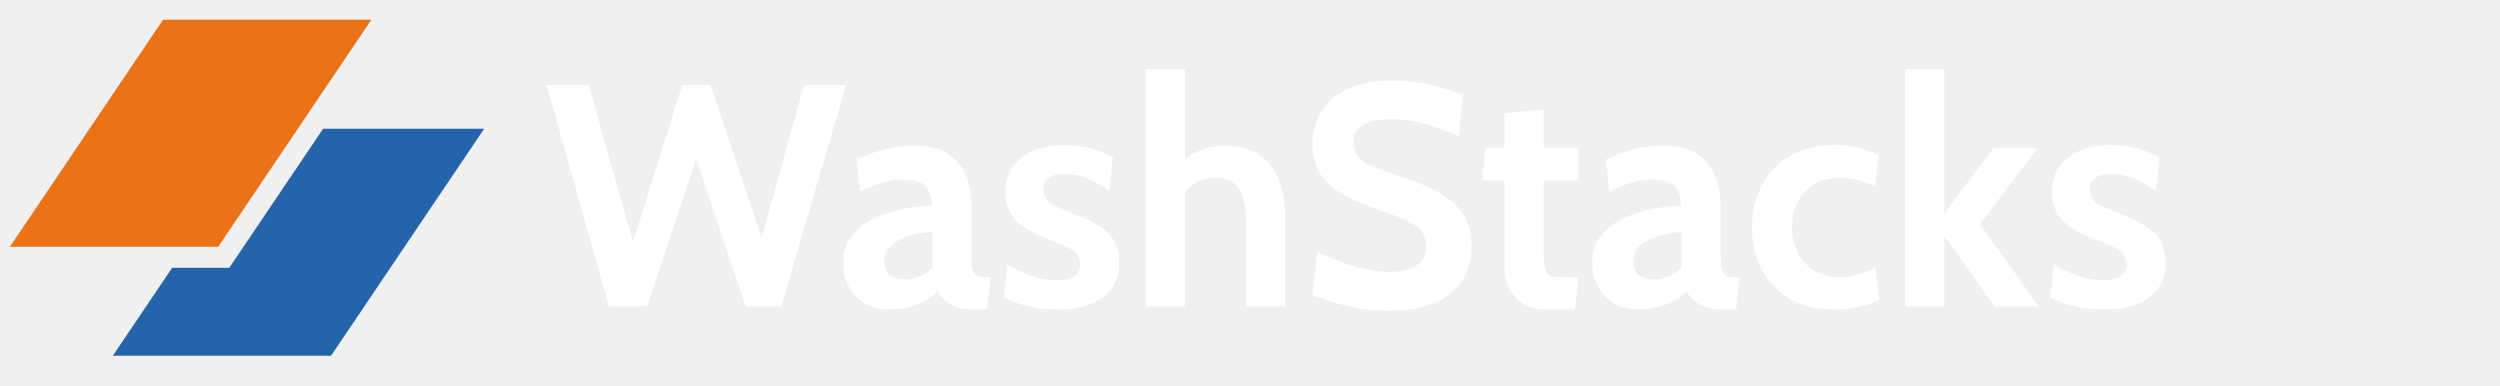
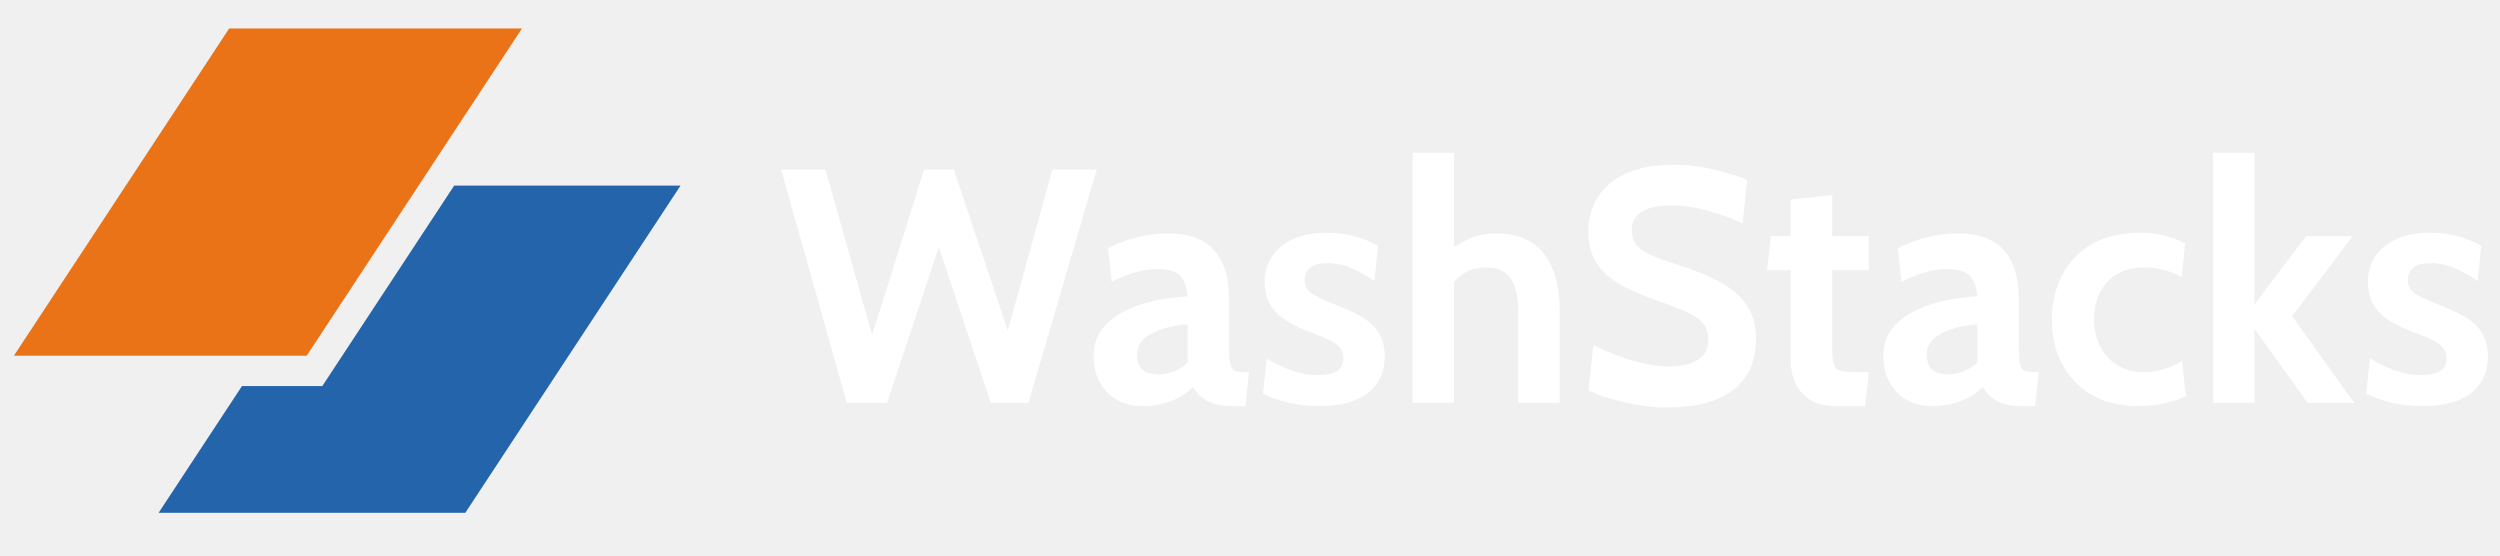
- <svg xmlns="http://www.w3.org/2000/svg" width="253" height="39" viewBox="0 0 253 39" fill="none">
-   <path d="M61.624 31L55.32 8.6H59.576L64.056 24.504L69.048 8.6H71.896L77.08 24.088L81.368 8.6H85.624L79.064 31H75.448L70.456 16.056L65.496 31H61.624ZM89.968 31.32C89.115 31.32 88.336 31.133 87.632 30.76C86.928 30.376 86.368 29.827 85.952 29.112C85.536 28.397 85.328 27.533 85.328 26.52C85.328 25.613 85.536 24.84 85.952 24.2C86.379 23.549 86.934 23.011 87.616 22.584C88.31 22.147 89.056 21.805 89.856 21.56C90.667 21.304 91.462 21.117 92.24 21C93.03 20.883 93.723 20.813 94.32 20.792C94.278 19.875 94.043 19.208 93.616 18.792C93.19 18.376 92.464 18.168 91.44 18.168C90.726 18.168 90.027 18.269 89.344 18.472C88.672 18.664 87.91 18.968 87.056 19.384L86.704 16.152C87.664 15.683 88.624 15.331 89.584 15.096C90.555 14.861 91.536 14.744 92.528 14.744C93.723 14.744 94.752 14.957 95.616 15.384C96.48 15.811 97.147 16.499 97.616 17.448C98.086 18.387 98.32 19.629 98.32 21.176V25.496C98.32 26.296 98.358 26.877 98.432 27.24C98.507 27.592 98.646 27.816 98.848 27.912C99.051 28.008 99.344 28.056 99.728 28.056H100.24L99.888 31.32H98.448C97.851 31.32 97.318 31.24 96.848 31.08C96.39 30.931 95.995 30.717 95.664 30.44C95.334 30.163 95.067 29.837 94.864 29.464C94.342 30.051 93.632 30.509 92.736 30.84C91.851 31.16 90.928 31.32 89.968 31.32ZM91.632 28.28C91.984 28.28 92.422 28.189 92.944 28.008C93.467 27.816 93.936 27.523 94.352 27.128V23.48C93.606 23.512 92.859 23.635 92.112 23.848C91.366 24.061 90.742 24.376 90.24 24.792C89.739 25.208 89.488 25.731 89.488 26.36C89.488 27.011 89.659 27.496 90 27.816C90.342 28.125 90.886 28.28 91.632 28.28ZM106.994 31.32C105.938 31.32 104.983 31.219 104.13 31.016C103.287 30.813 102.439 30.52 101.586 30.136L101.938 26.744C102.759 27.224 103.564 27.613 104.354 27.912C105.154 28.2 105.991 28.344 106.866 28.344C107.655 28.344 108.258 28.216 108.674 27.96C109.09 27.704 109.298 27.299 109.298 26.744C109.298 26.328 109.186 25.987 108.962 25.72C108.748 25.453 108.423 25.213 107.986 25C107.548 24.787 107.004 24.557 106.354 24.312C105.372 23.949 104.535 23.555 103.842 23.128C103.159 22.701 102.636 22.189 102.274 21.592C101.922 20.984 101.746 20.237 101.746 19.352C101.746 18.435 101.986 17.624 102.466 16.92C102.946 16.216 103.628 15.667 104.514 15.272C105.399 14.877 106.45 14.68 107.666 14.68C108.679 14.68 109.586 14.792 110.386 15.016C111.196 15.24 111.943 15.544 112.626 15.928L112.274 19.32C111.559 18.819 110.839 18.408 110.114 18.088C109.388 17.757 108.594 17.592 107.73 17.592C107.047 17.592 106.519 17.731 106.146 18.008C105.772 18.285 105.586 18.68 105.586 19.192C105.586 19.811 105.847 20.275 106.37 20.584C106.892 20.893 107.73 21.272 108.882 21.72C109.628 22.008 110.274 22.307 110.818 22.616C111.372 22.925 111.831 23.267 112.194 23.64C112.556 24.013 112.823 24.44 112.994 24.92C113.175 25.389 113.266 25.933 113.266 26.552C113.266 27.565 113.02 28.429 112.53 29.144C112.05 29.848 111.34 30.387 110.402 30.76C109.474 31.133 108.338 31.32 106.994 31.32ZM115.949 31V7H119.917V17.336L119.021 16.632C119.693 16.163 120.424 15.731 121.213 15.336C122.002 14.941 122.946 14.744 124.045 14.744C125.453 14.744 126.6 15.059 127.485 15.688C128.37 16.307 129.021 17.171 129.437 18.28C129.853 19.379 130.061 20.653 130.061 22.104V31H126.093V22.392C126.093 20.899 125.853 19.795 125.373 19.08C124.893 18.365 124.109 18.008 123.021 18.008C122.093 18.008 121.33 18.227 120.733 18.664C120.146 19.091 119.629 19.672 119.181 20.408L119.917 18.264V31H115.949ZM140.241 31.448C139.335 31.448 138.401 31.357 137.441 31.176C136.481 31.005 135.591 30.797 134.769 30.552C133.948 30.296 133.297 30.051 132.817 29.816L133.297 25.464C134.044 25.827 134.823 26.163 135.633 26.472C136.444 26.781 137.276 27.032 138.129 27.224C138.983 27.416 139.847 27.512 140.721 27.512C141.809 27.512 142.684 27.299 143.345 26.872C144.007 26.445 144.337 25.795 144.337 24.92C144.337 24.248 144.151 23.709 143.777 23.304C143.404 22.888 142.833 22.52 142.065 22.2C141.297 21.869 140.316 21.496 139.121 21.08C137.927 20.664 136.855 20.195 135.905 19.672C134.956 19.139 134.204 18.467 133.649 17.656C133.095 16.845 132.817 15.811 132.817 14.552C132.817 13.315 133.121 12.216 133.729 11.256C134.337 10.285 135.244 9.528 136.449 8.984C137.665 8.429 139.175 8.152 140.977 8.152C142.343 8.152 143.644 8.307 144.881 8.616C146.119 8.915 147.175 9.24 148.049 9.592L147.633 13.784C146.375 13.219 145.191 12.792 144.081 12.504C142.983 12.205 141.863 12.056 140.721 12.056C139.527 12.056 138.604 12.253 137.953 12.648C137.303 13.043 136.977 13.635 136.977 14.424C136.977 15.053 137.159 15.56 137.521 15.944C137.884 16.328 138.401 16.659 139.073 16.936C139.745 17.203 140.551 17.485 141.489 17.784C143.111 18.296 144.471 18.861 145.569 19.48C146.679 20.088 147.511 20.829 148.065 21.704C148.631 22.568 148.913 23.64 148.913 24.92C148.913 25.56 148.812 26.259 148.609 27.016C148.407 27.763 148.007 28.472 147.409 29.144C146.812 29.816 145.937 30.371 144.785 30.808C143.644 31.235 142.129 31.448 140.241 31.448ZM156.541 31.32C155.538 31.32 154.722 31.117 154.093 30.712C153.463 30.296 152.999 29.768 152.701 29.128C152.402 28.488 152.253 27.821 152.253 27.128V18.264H149.981L150.333 15H152.253V11.48L156.221 11.064V15H159.741V18.264H156.221V25.496C156.221 26.307 156.269 26.893 156.365 27.256C156.461 27.608 156.679 27.832 157.021 27.928C157.362 28.013 157.906 28.056 158.653 28.056H159.741L159.389 31.32H156.541ZM165.781 31.32C164.927 31.32 164.149 31.133 163.445 30.76C162.741 30.376 162.181 29.827 161.765 29.112C161.349 28.397 161.141 27.533 161.141 26.52C161.141 25.613 161.349 24.84 161.765 24.2C162.191 23.549 162.746 23.011 163.429 22.584C164.122 22.147 164.869 21.805 165.669 21.56C166.479 21.304 167.274 21.117 168.053 21C168.842 20.883 169.535 20.813 170.133 20.792C170.09 19.875 169.855 19.208 169.429 18.792C169.002 18.376 168.277 18.168 167.253 18.168C166.538 18.168 165.839 18.269 165.157 18.472C164.485 18.664 163.722 18.968 162.869 19.384L162.517 16.152C163.477 15.683 164.437 15.331 165.397 15.096C166.367 14.861 167.349 14.744 168.341 14.744C169.535 14.744 170.565 14.957 171.429 15.384C172.293 15.811 172.959 16.499 173.429 17.448C173.898 18.387 174.133 19.629 174.133 21.176V25.496C174.133 26.296 174.17 26.877 174.245 27.24C174.319 27.592 174.458 27.816 174.661 27.912C174.863 28.008 175.157 28.056 175.541 28.056H176.053L175.701 31.32H174.261C173.663 31.32 173.13 31.24 172.661 31.08C172.202 30.931 171.807 30.717 171.477 30.44C171.146 30.163 170.879 29.837 170.677 29.464C170.154 30.051 169.445 30.509 168.549 30.84C167.663 31.16 166.741 31.32 165.781 31.32ZM167.445 28.28C167.797 28.28 168.234 28.189 168.757 28.008C169.279 27.816 169.749 27.523 170.165 27.128V23.48C169.418 23.512 168.671 23.635 167.925 23.848C167.178 24.061 166.554 24.376 166.053 24.792C165.551 25.208 165.301 25.731 165.301 26.36C165.301 27.011 165.471 27.496 165.813 27.816C166.154 28.125 166.698 28.28 167.445 28.28ZM185.686 31.32C183.852 31.32 182.31 30.947 181.062 30.2C179.825 29.443 178.886 28.44 178.246 27.192C177.617 25.933 177.302 24.547 177.302 23.032C177.302 21.507 177.617 20.115 178.246 18.856C178.876 17.587 179.82 16.573 181.078 15.816C182.337 15.059 183.916 14.68 185.814 14.68C186.71 14.68 187.521 14.781 188.246 14.984C188.972 15.176 189.59 15.416 190.102 15.704L189.782 18.904C189.292 18.648 188.737 18.435 188.118 18.264C187.51 18.093 186.87 18.008 186.198 18.008C184.662 18.008 183.473 18.472 182.63 19.4C181.788 20.328 181.366 21.539 181.366 23.032C181.366 24.451 181.798 25.645 182.662 26.616C183.526 27.576 184.694 28.056 186.166 28.056C186.796 28.056 187.414 27.965 188.022 27.784C188.641 27.592 189.238 27.331 189.814 27L190.166 30.36C189.612 30.648 188.94 30.877 188.15 31.048C187.372 31.229 186.55 31.32 185.686 31.32ZM192.793 31V7H196.761V21.56L201.721 15H206.201L200.377 22.68L206.329 31H201.849L196.761 23.896V31H192.793ZM212.9 31.32C211.844 31.32 210.889 31.219 210.036 31.016C209.193 30.813 208.345 30.52 207.492 30.136L207.844 26.744C208.665 27.224 209.471 27.613 210.26 27.912C211.06 28.2 211.897 28.344 212.772 28.344C213.561 28.344 214.164 28.216 214.58 27.96C214.996 27.704 215.204 27.299 215.204 26.744C215.204 26.328 215.092 25.987 214.868 25.72C214.655 25.453 214.329 25.213 213.892 25C213.455 24.787 212.911 24.557 212.26 24.312C211.279 23.949 210.441 23.555 209.748 23.128C209.065 22.701 208.543 22.189 208.18 21.592C207.828 20.984 207.652 20.237 207.652 19.352C207.652 18.435 207.892 17.624 208.372 16.92C208.852 16.216 209.535 15.667 210.42 15.272C211.305 14.877 212.356 14.68 213.572 14.68C214.585 14.68 215.492 14.792 216.292 15.016C217.103 15.24 217.849 15.544 218.532 15.928L218.18 19.32C217.465 18.819 216.745 18.408 216.02 18.088C215.295 17.757 214.5 17.592 213.636 17.592C212.953 17.592 212.425 17.731 212.052 18.008C211.679 18.285 211.492 18.68 211.492 19.192C211.492 19.811 211.753 20.275 212.276 20.584C212.799 20.893 213.636 21.272 214.788 21.72C215.535 22.008 216.18 22.307 216.724 22.616C217.279 22.925 217.737 23.267 218.1 23.64C218.463 24.013 218.729 24.44 218.9 24.92C219.081 25.389 219.172 25.933 219.172 26.552C219.172 27.565 218.927 28.429 218.436 29.144C217.956 29.848 217.247 30.387 216.308 30.76C215.38 31.133 214.244 31.32 212.9 31.32Z" fill="white" />
-   <path d="M17.422 27.102L11.419 36H33.501L49 13.027H32.702L23.206 27.102H17.422Z" fill="#2364AA" />
-   <path d="M16.499 2H37.581L22.082 24.973H1L16.499 2Z" fill="#EA7317" />
+ <svg xmlns="http://www.w3.org/2000/svg" width="180" height="40" fill="none" viewBox="0 0 180 40">
+   <path fill="#fff" d="M60.968 29 56.24 12.2h3.192l3.36 11.928L66.536 12.2h2.136l3.888 11.616L75.776 12.2h3.192L74.048 29h-2.712l-3.744-11.208L63.872 29h-2.904Zm21.258.24a3.68 3.68 0 0 1-1.752-.42 3.224 3.224 0 0 1-1.26-1.236c-.312-.536-.468-1.184-.468-1.944 0-.68.156-1.26.468-1.74.32-.488.736-.892 1.248-1.212a6.957 6.957 0 0 1 1.68-.768 11.756 11.756 0 0 1 1.788-.42c.592-.088 1.112-.14 1.56-.156-.032-.688-.208-1.188-.528-1.5-.32-.312-.864-.468-1.632-.468-.536 0-1.06.076-1.572.228-.504.144-1.076.372-1.716.684l-.264-2.424c.72-.352 1.44-.616 2.16-.792a9.364 9.364 0 0 1 2.208-.264c.896 0 1.668.16 2.316.48.648.32 1.148.836 1.5 1.548.352.704.528 1.636.528 2.796v3.24c0 .6.028 1.036.084 1.308.056.264.16.432.312.504.152.072.372.108.66.108h.384l-.264 2.448h-1.08a3.71 3.71 0 0 1-1.2-.18 2.633 2.633 0 0 1-.888-.48 2.513 2.513 0 0 1-.6-.732c-.392.44-.924.784-1.596 1.032a6.06 6.06 0 0 1-2.076.36Zm1.248-2.28c.264 0 .592-.068.984-.204a3.05 3.05 0 0 0 1.056-.66V23.36c-.56.024-1.12.116-1.68.276-.56.16-1.028.396-1.404.708-.376.312-.564.704-.564 1.176 0 .488.128.852.384 1.092.256.232.664.348 1.224.348Zm11.521 2.28a9.313 9.313 0 0 1-2.148-.228 10.81 10.81 0 0 1-1.908-.66l.264-2.544c.616.36 1.22.652 1.812.876a5.52 5.52 0 0 0 1.884.324c.592 0 1.044-.096 1.356-.288.312-.192.468-.496.468-.912 0-.312-.084-.568-.252-.768-.16-.2-.404-.38-.732-.54-.328-.16-.736-.332-1.224-.516a10.654 10.654 0 0 1-1.884-.888c-.512-.32-.904-.704-1.176-1.152-.264-.456-.396-1.016-.396-1.68 0-.688.18-1.296.54-1.824.36-.528.872-.94 1.536-1.236.664-.296 1.452-.444 2.364-.444.76 0 1.44.084 2.04.252a7.469 7.469 0 0 1 1.68.684l-.264 2.544a9.513 9.513 0 0 0-1.62-.924 4.26 4.26 0 0 0-1.788-.372c-.512 0-.908.104-1.188.312-.28.208-.42.504-.42.888 0 .464.196.812.588 1.044.392.232 1.02.516 1.884.852.56.216 1.044.44 1.452.672.416.232.76.488 1.032.768s.472.6.6.96c.136.352.204.76.204 1.224 0 .76-.184 1.408-.552 1.944-.36.528-.892.932-1.596 1.212-.696.28-1.548.42-2.556.42Zm6.717-.24V11h2.976v7.752l-.672-.528a13.088 13.088 0 0 1 1.644-.972c.592-.296 1.3-.444 2.124-.444 1.056 0 1.916.236 2.58.708.664.464 1.152 1.112 1.464 1.944.312.824.468 1.78.468 2.868V29h-2.976v-6.456c0-1.12-.18-1.948-.54-2.484-.36-.536-.948-.804-1.764-.804-.696 0-1.268.164-1.716.492-.44.32-.828.756-1.164 1.308l.552-1.608V29h-2.976Zm18.219.336c-.68 0-1.38-.068-2.1-.204a18.052 18.052 0 0 1-2.004-.468c-.616-.192-1.104-.376-1.464-.552l.36-3.264c.56.272 1.144.524 1.752.756.608.232 1.232.42 1.872.564.64.144 1.288.216 1.944.216.816 0 1.472-.16 1.968-.48.496-.32.744-.808.744-1.464 0-.504-.14-.908-.42-1.212-.28-.312-.708-.588-1.284-.828a34.122 34.122 0 0 0-2.208-.84c-.896-.312-1.7-.664-2.412-1.056-.712-.4-1.276-.904-1.692-1.512-.416-.608-.624-1.384-.624-2.328 0-.928.228-1.752.684-2.472.456-.728 1.136-1.296 2.04-1.704.912-.416 2.044-.624 3.396-.624 1.024 0 2 .116 2.928.348.928.224 1.72.468 2.376.732l-.312 3.144a16.94 16.94 0 0 0-2.664-.96 9.564 9.564 0 0 0-2.52-.336c-.896 0-1.588.148-2.076.444-.488.296-.732.74-.732 1.332 0 .472.136.852.408 1.14.272.288.66.536 1.164.744.504.2 1.108.412 1.812.636 1.216.384 2.236.808 3.06 1.272.832.456 1.456 1.012 1.872 1.668.424.648.636 1.452.636 2.412 0 .48-.076 1.004-.228 1.572-.152.56-.452 1.092-.9 1.596s-1.104.92-1.968 1.248c-.856.32-1.992.48-3.408.48Zm12.225-.096c-.752 0-1.364-.152-1.836-.456a2.86 2.86 0 0 1-1.044-1.188 3.507 3.507 0 0 1-.336-1.5v-6.648h-1.704L127.5 17h1.44v-2.64l2.976-.312V17h2.64v2.448h-2.64v5.424c0 .608.036 1.048.108 1.32a.672.672 0 0 0 .492.504c.256.064.664.096 1.224.096h.816l-.264 2.448h-2.136Zm6.93 0a3.68 3.68 0 0 1-1.752-.42 3.224 3.224 0 0 1-1.26-1.236c-.312-.536-.468-1.184-.468-1.944 0-.68.156-1.26.468-1.74.32-.488.736-.892 1.248-1.212a6.957 6.957 0 0 1 1.68-.768 11.756 11.756 0 0 1 1.788-.42c.592-.088 1.112-.14 1.56-.156-.032-.688-.208-1.188-.528-1.5-.32-.312-.864-.468-1.632-.468-.536 0-1.06.076-1.572.228-.504.144-1.076.372-1.716.684l-.264-2.424c.72-.352 1.44-.616 2.16-.792a9.364 9.364 0 0 1 2.208-.264c.896 0 1.668.16 2.316.48.648.32 1.148.836 1.5 1.548.352.704.528 1.636.528 2.796v3.24c0 .6.028 1.036.084 1.308.056.264.16.432.312.504.152.072.372.108.66.108h.384l-.264 2.448h-1.08a3.71 3.71 0 0 1-1.2-.18 2.633 2.633 0 0 1-.888-.48 2.513 2.513 0 0 1-.6-.732c-.392.44-.924.784-1.596 1.032a6.06 6.06 0 0 1-2.076.36Zm1.248-2.28c.264 0 .592-.068.984-.204a3.05 3.05 0 0 0 1.056-.66V23.36c-.56.024-1.12.116-1.68.276-.56.16-1.028.396-1.404.708-.376.312-.564.704-.564 1.176 0 .488.128.852.384 1.092.256.232.664.348 1.224.348Zm13.681 2.28c-1.376 0-2.532-.28-3.468-.84a5.61 5.61 0 0 1-2.112-2.256c-.472-.944-.708-1.984-.708-3.12 0-1.144.236-2.188.708-3.132.472-.952 1.18-1.712 2.124-2.28.944-.568 2.128-.852 3.552-.852.672 0 1.28.076 1.824.228a5.946 5.946 0 0 1 1.392.54l-.24 2.4a6.336 6.336 0 0 0-1.248-.48 5.304 5.304 0 0 0-1.44-.192c-1.152 0-2.044.348-2.676 1.044-.632.696-.948 1.604-.948 2.724 0 1.064.324 1.96.972 2.688.648.72 1.524 1.08 2.628 1.08.472 0 .936-.068 1.392-.204.464-.144.912-.34 1.344-.588l.264 2.52c-.416.216-.92.388-1.512.516-.584.136-1.2.204-1.848.204Zm5.33-.24V11h2.976v10.92l3.72-4.92h3.36l-4.368 5.76 4.464 6.24h-3.36l-3.816-5.328V29h-2.976Zm15.08.24a9.313 9.313 0 0 1-2.148-.228 10.81 10.81 0 0 1-1.908-.66l.264-2.544c.616.36 1.22.652 1.812.876a5.52 5.52 0 0 0 1.884.324c.592 0 1.044-.096 1.356-.288.312-.192.468-.496.468-.912 0-.312-.084-.568-.252-.768-.16-.2-.404-.38-.732-.54-.328-.16-.736-.332-1.224-.516a10.654 10.654 0 0 1-1.884-.888c-.512-.32-.904-.704-1.176-1.152-.264-.456-.396-1.016-.396-1.68 0-.688.18-1.296.54-1.824.36-.528.872-.94 1.536-1.236.664-.296 1.452-.444 2.364-.444.76 0 1.44.084 2.04.252a7.469 7.469 0 0 1 1.68.684l-.264 2.544a9.513 9.513 0 0 0-1.62-.924 4.26 4.26 0 0 0-1.788-.372c-.512 0-.908.104-1.188.312-.28.208-.42.504-.42.888 0 .464.196.812.588 1.044.392.232 1.02.516 1.884.852.56.216 1.044.44 1.452.672.416.232.76.488 1.032.768s.472.6.6.96c.136.352.204.76.204 1.224 0 .76-.184 1.408-.552 1.944-.36.528-.892.932-1.596 1.212-.696.28-1.548.42-2.556.42Z" />
+   <path fill="#2364AA" d="m17.422 27.797-6.003 9.126h22.082L49 13.361H32.702l-9.496 14.436h-5.784Z" />
+   <path fill="#EA7317" d="M16.5 2.051h21.08L22.083 25.613H1L16.5 2.051Z" />
</svg>
